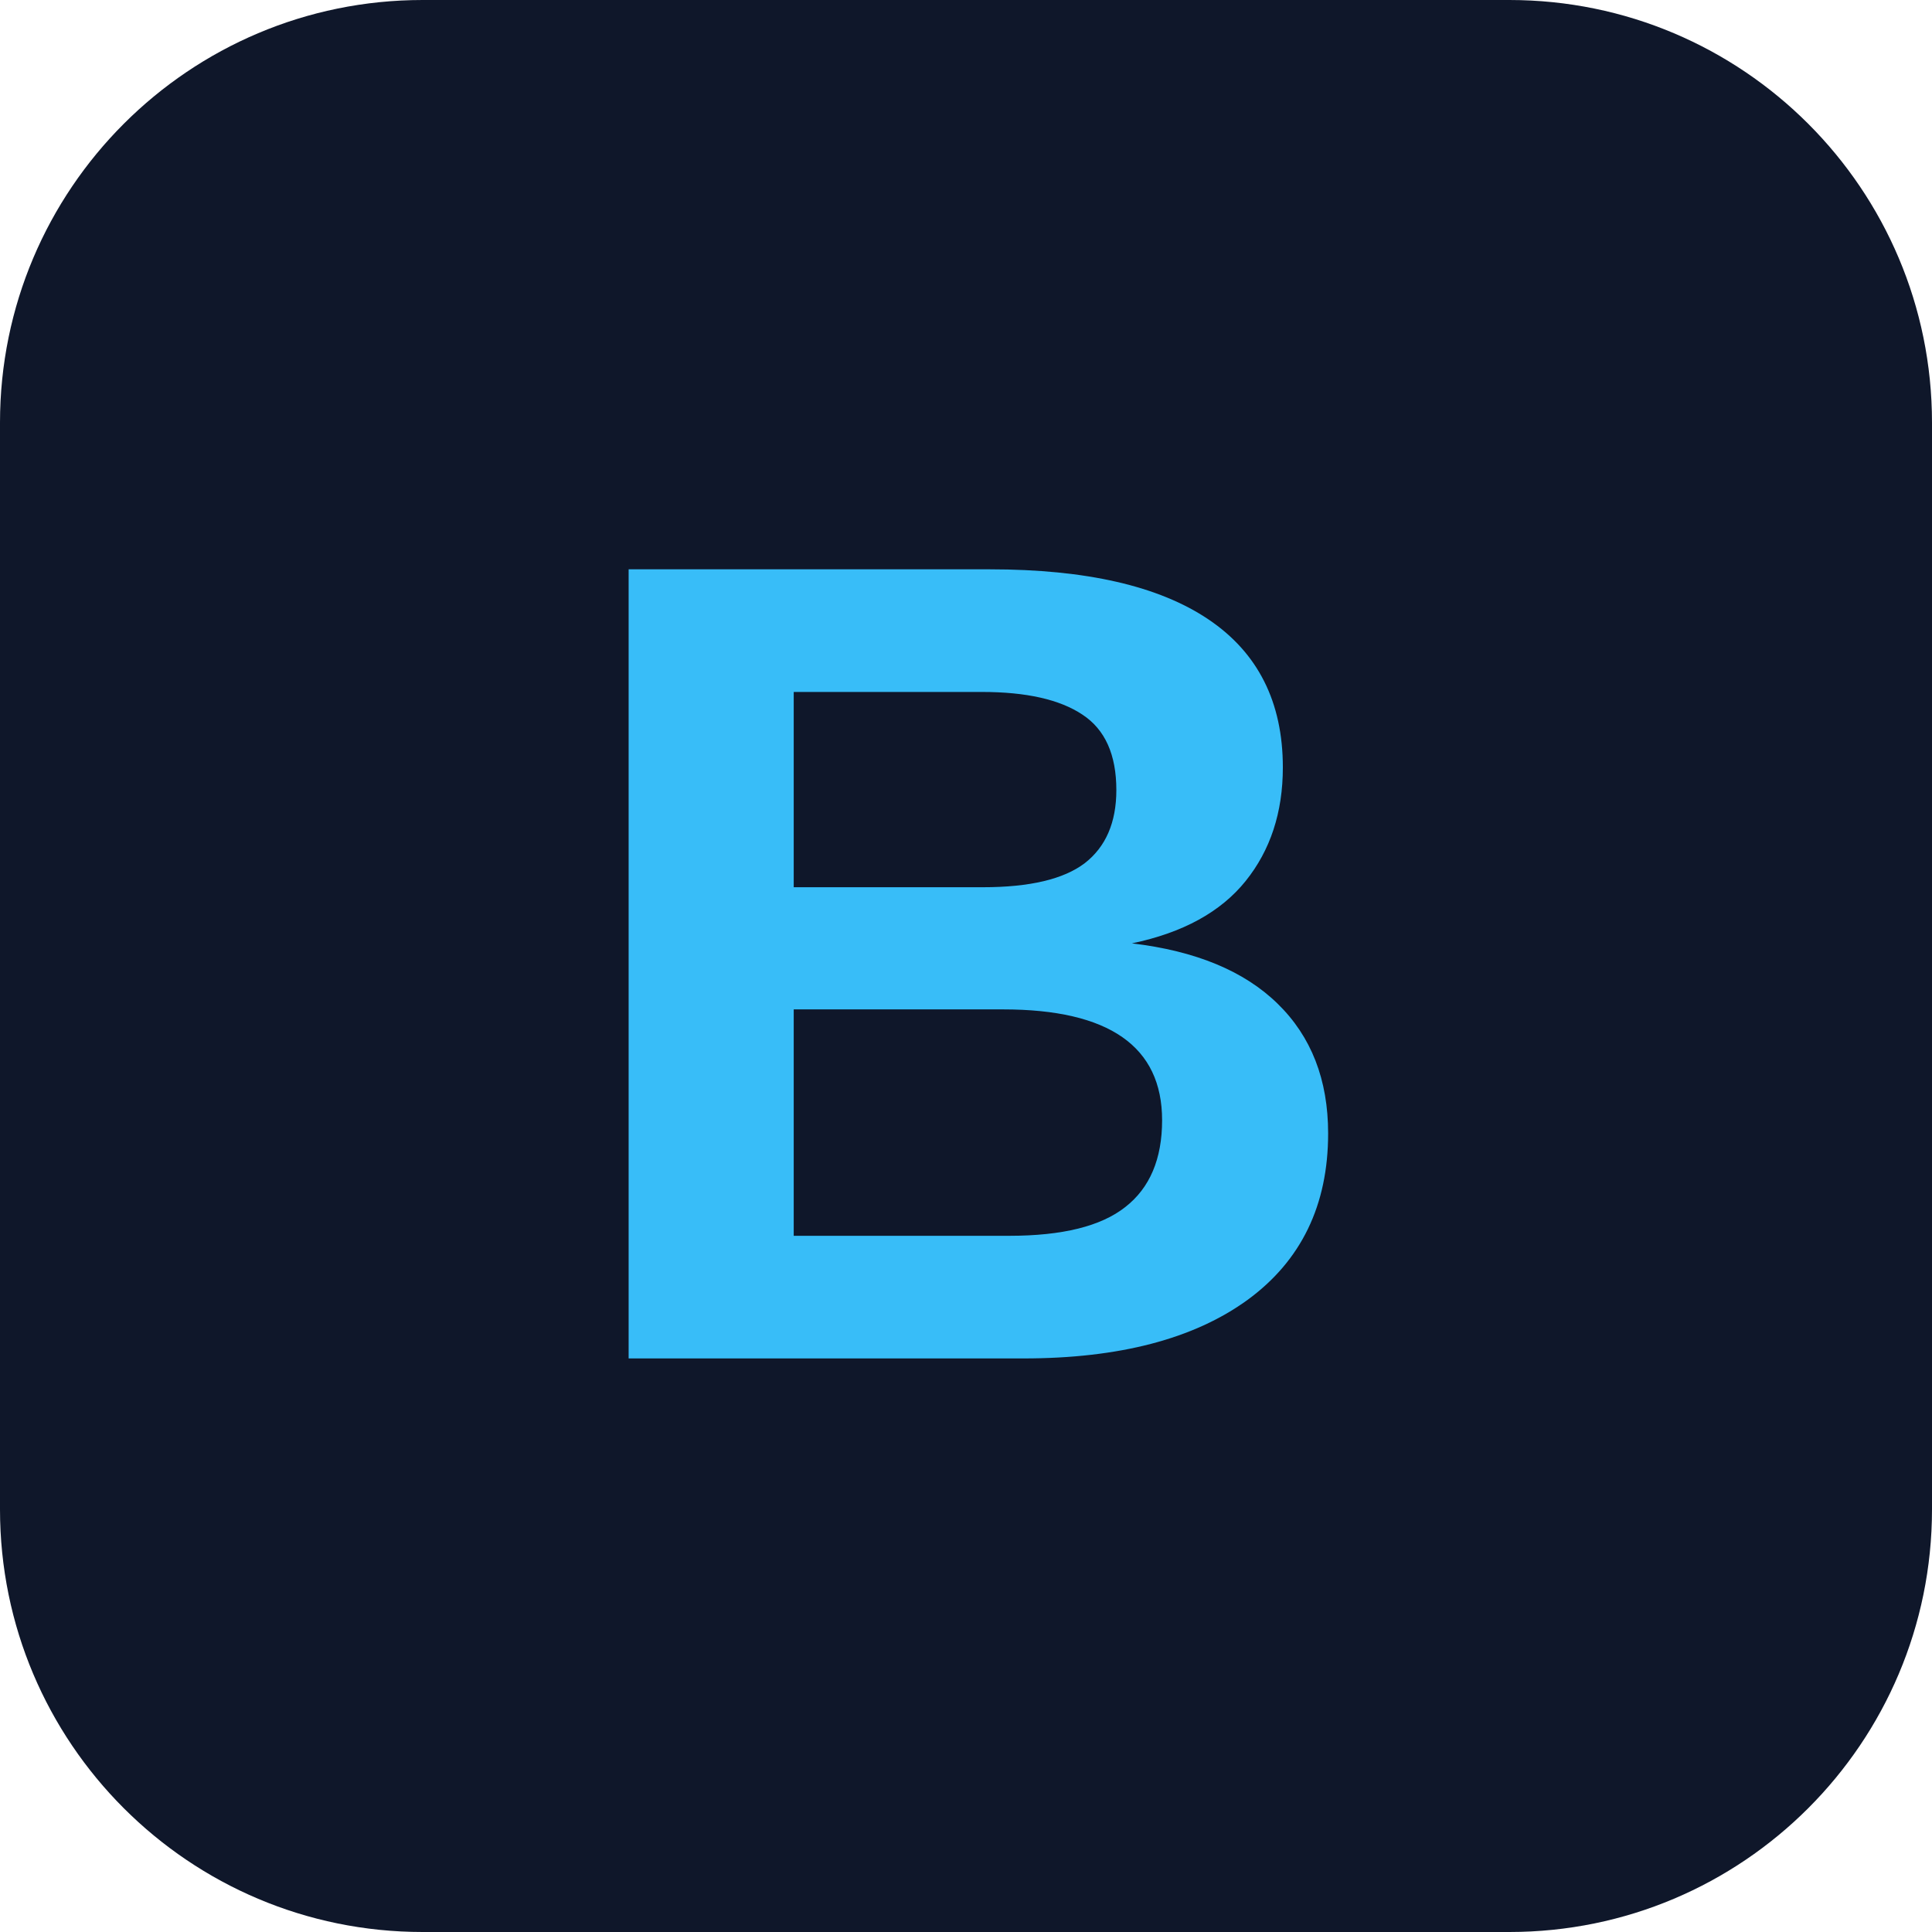
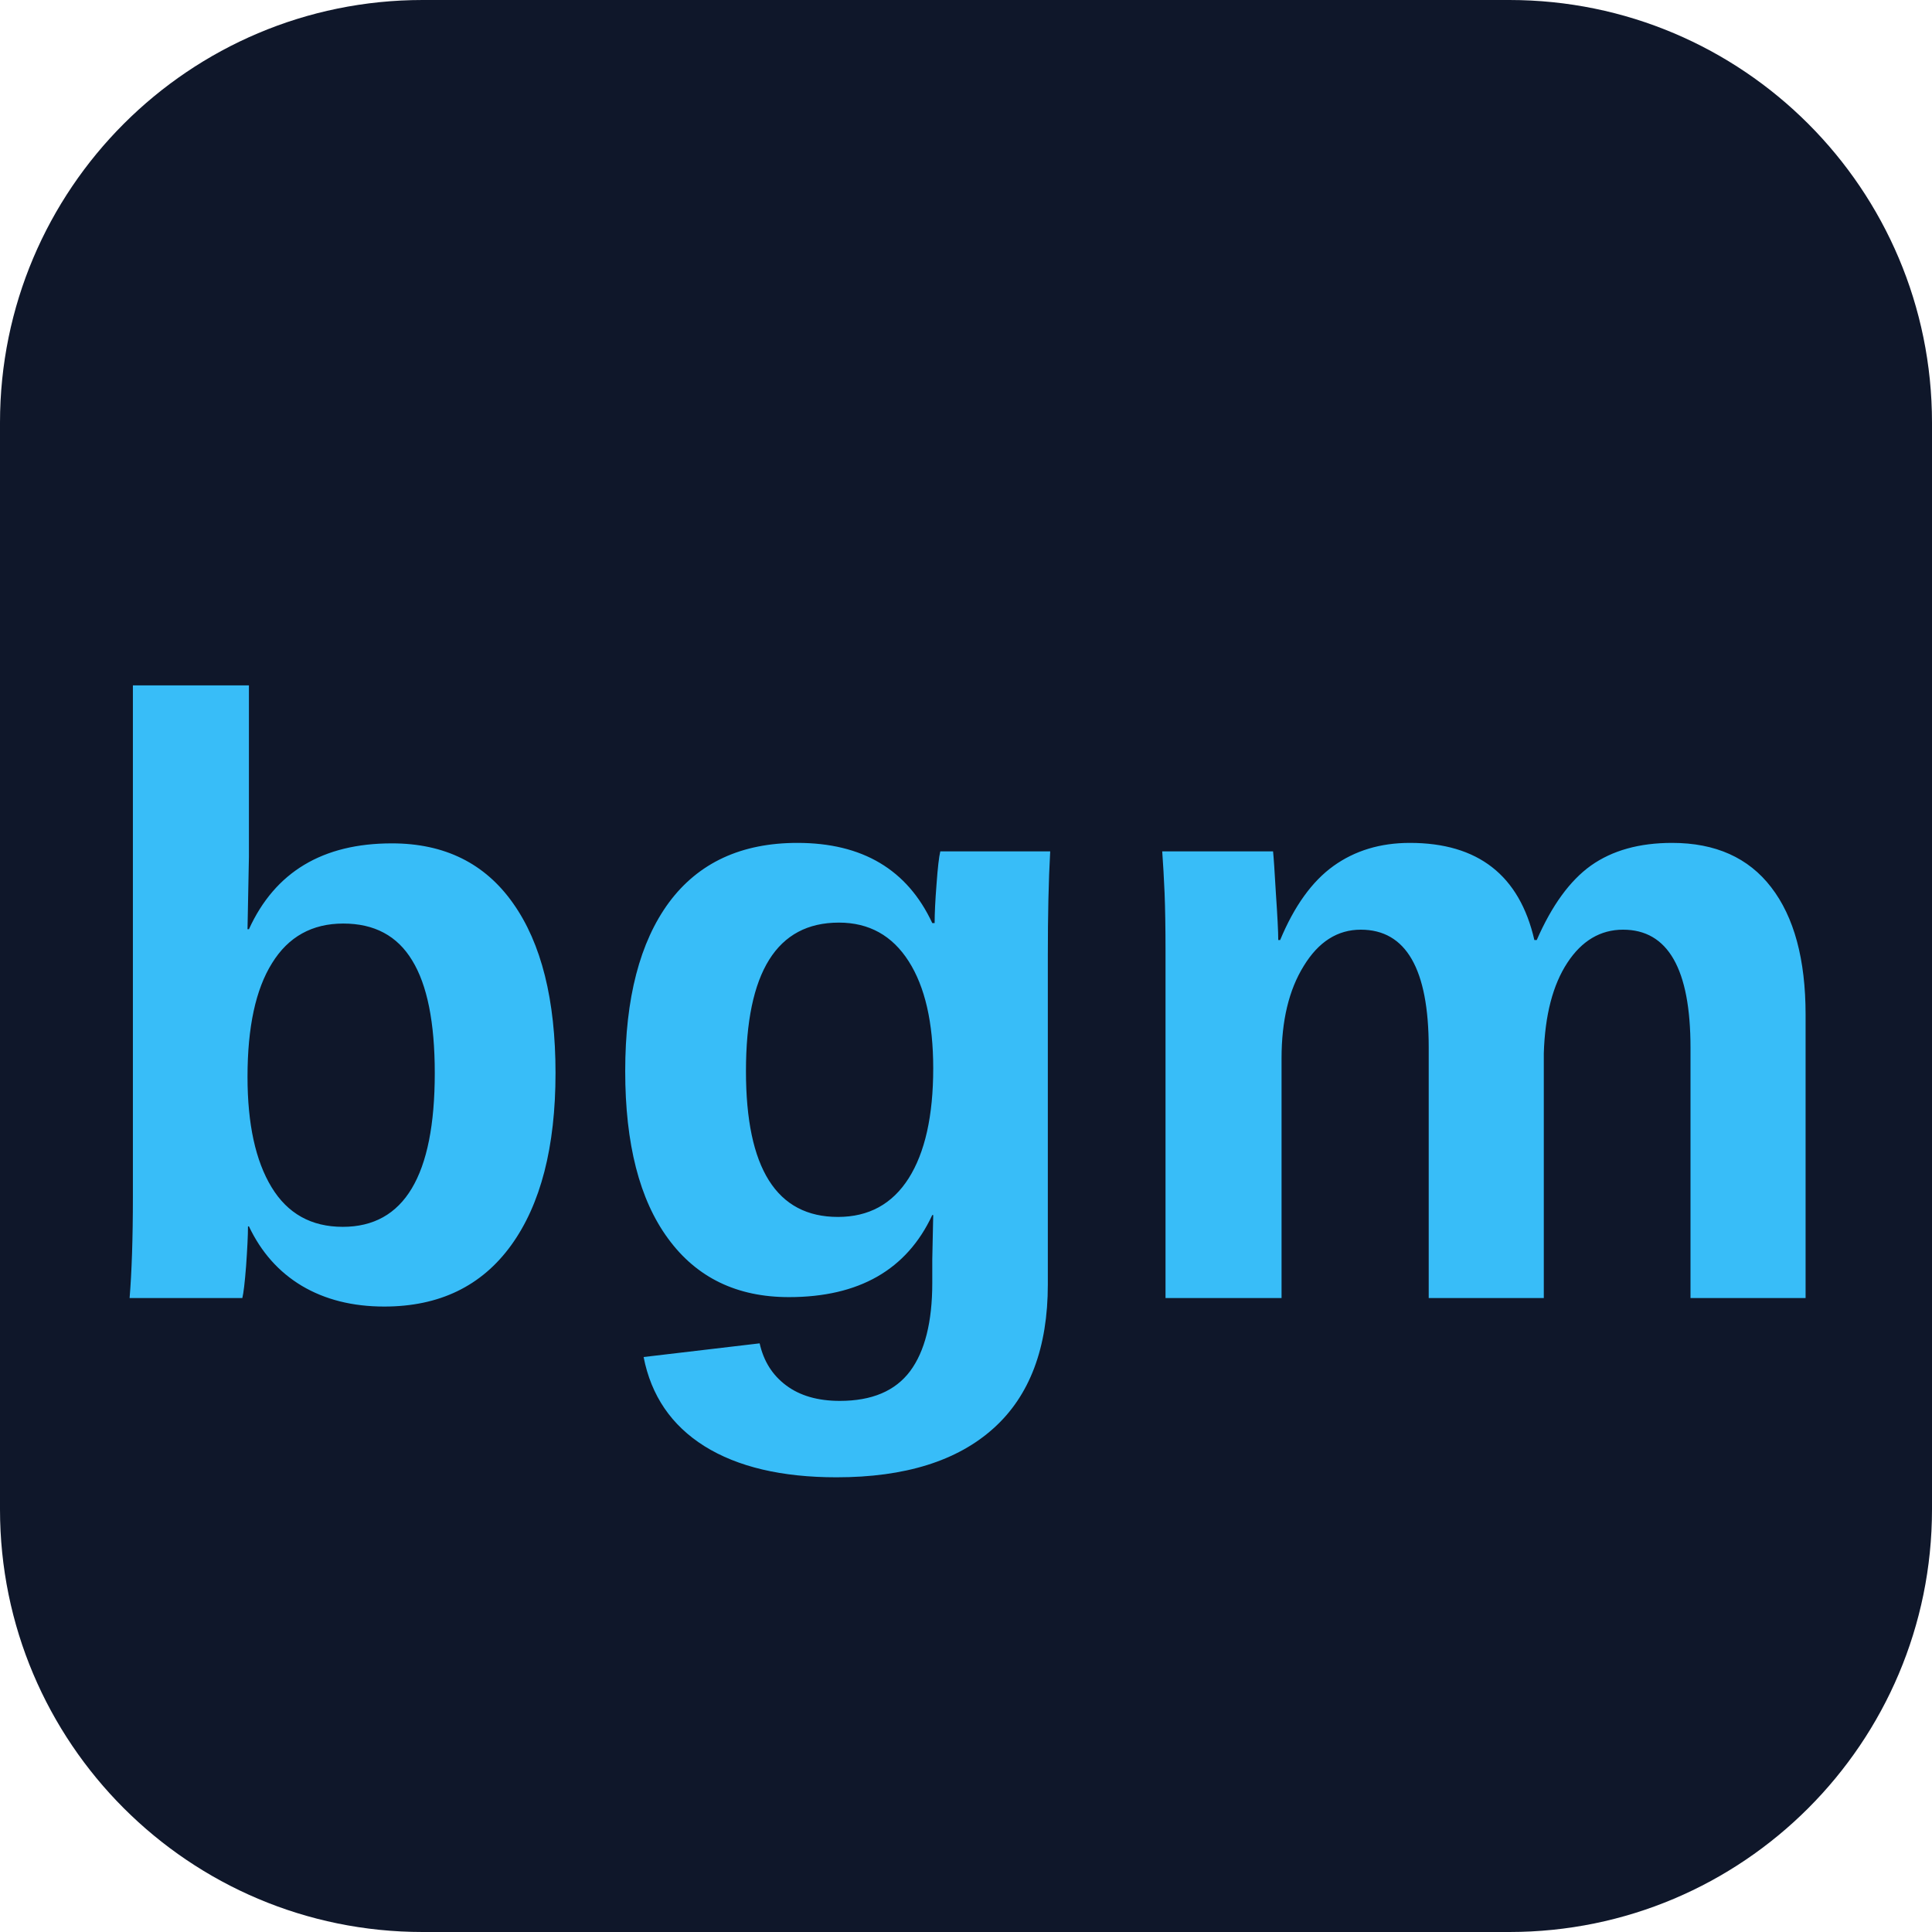
<svg xmlns="http://www.w3.org/2000/svg" viewBox="0 0 64 64">
  <rect width="64" height="64" rx="14" fill="#0f172a" />
-   <text x="32" y="45" text-anchor="middle" font-family="Arial,sans-serif" font-size="38" font-weight="700" fill="#38bdf8">B</text>
+   <text x="32" y="43" text-anchor="middle" font-family="Arial,sans-serif" font-size="28" font-weight="800" fill="#38bdf8">bgm</text>
</svg>
